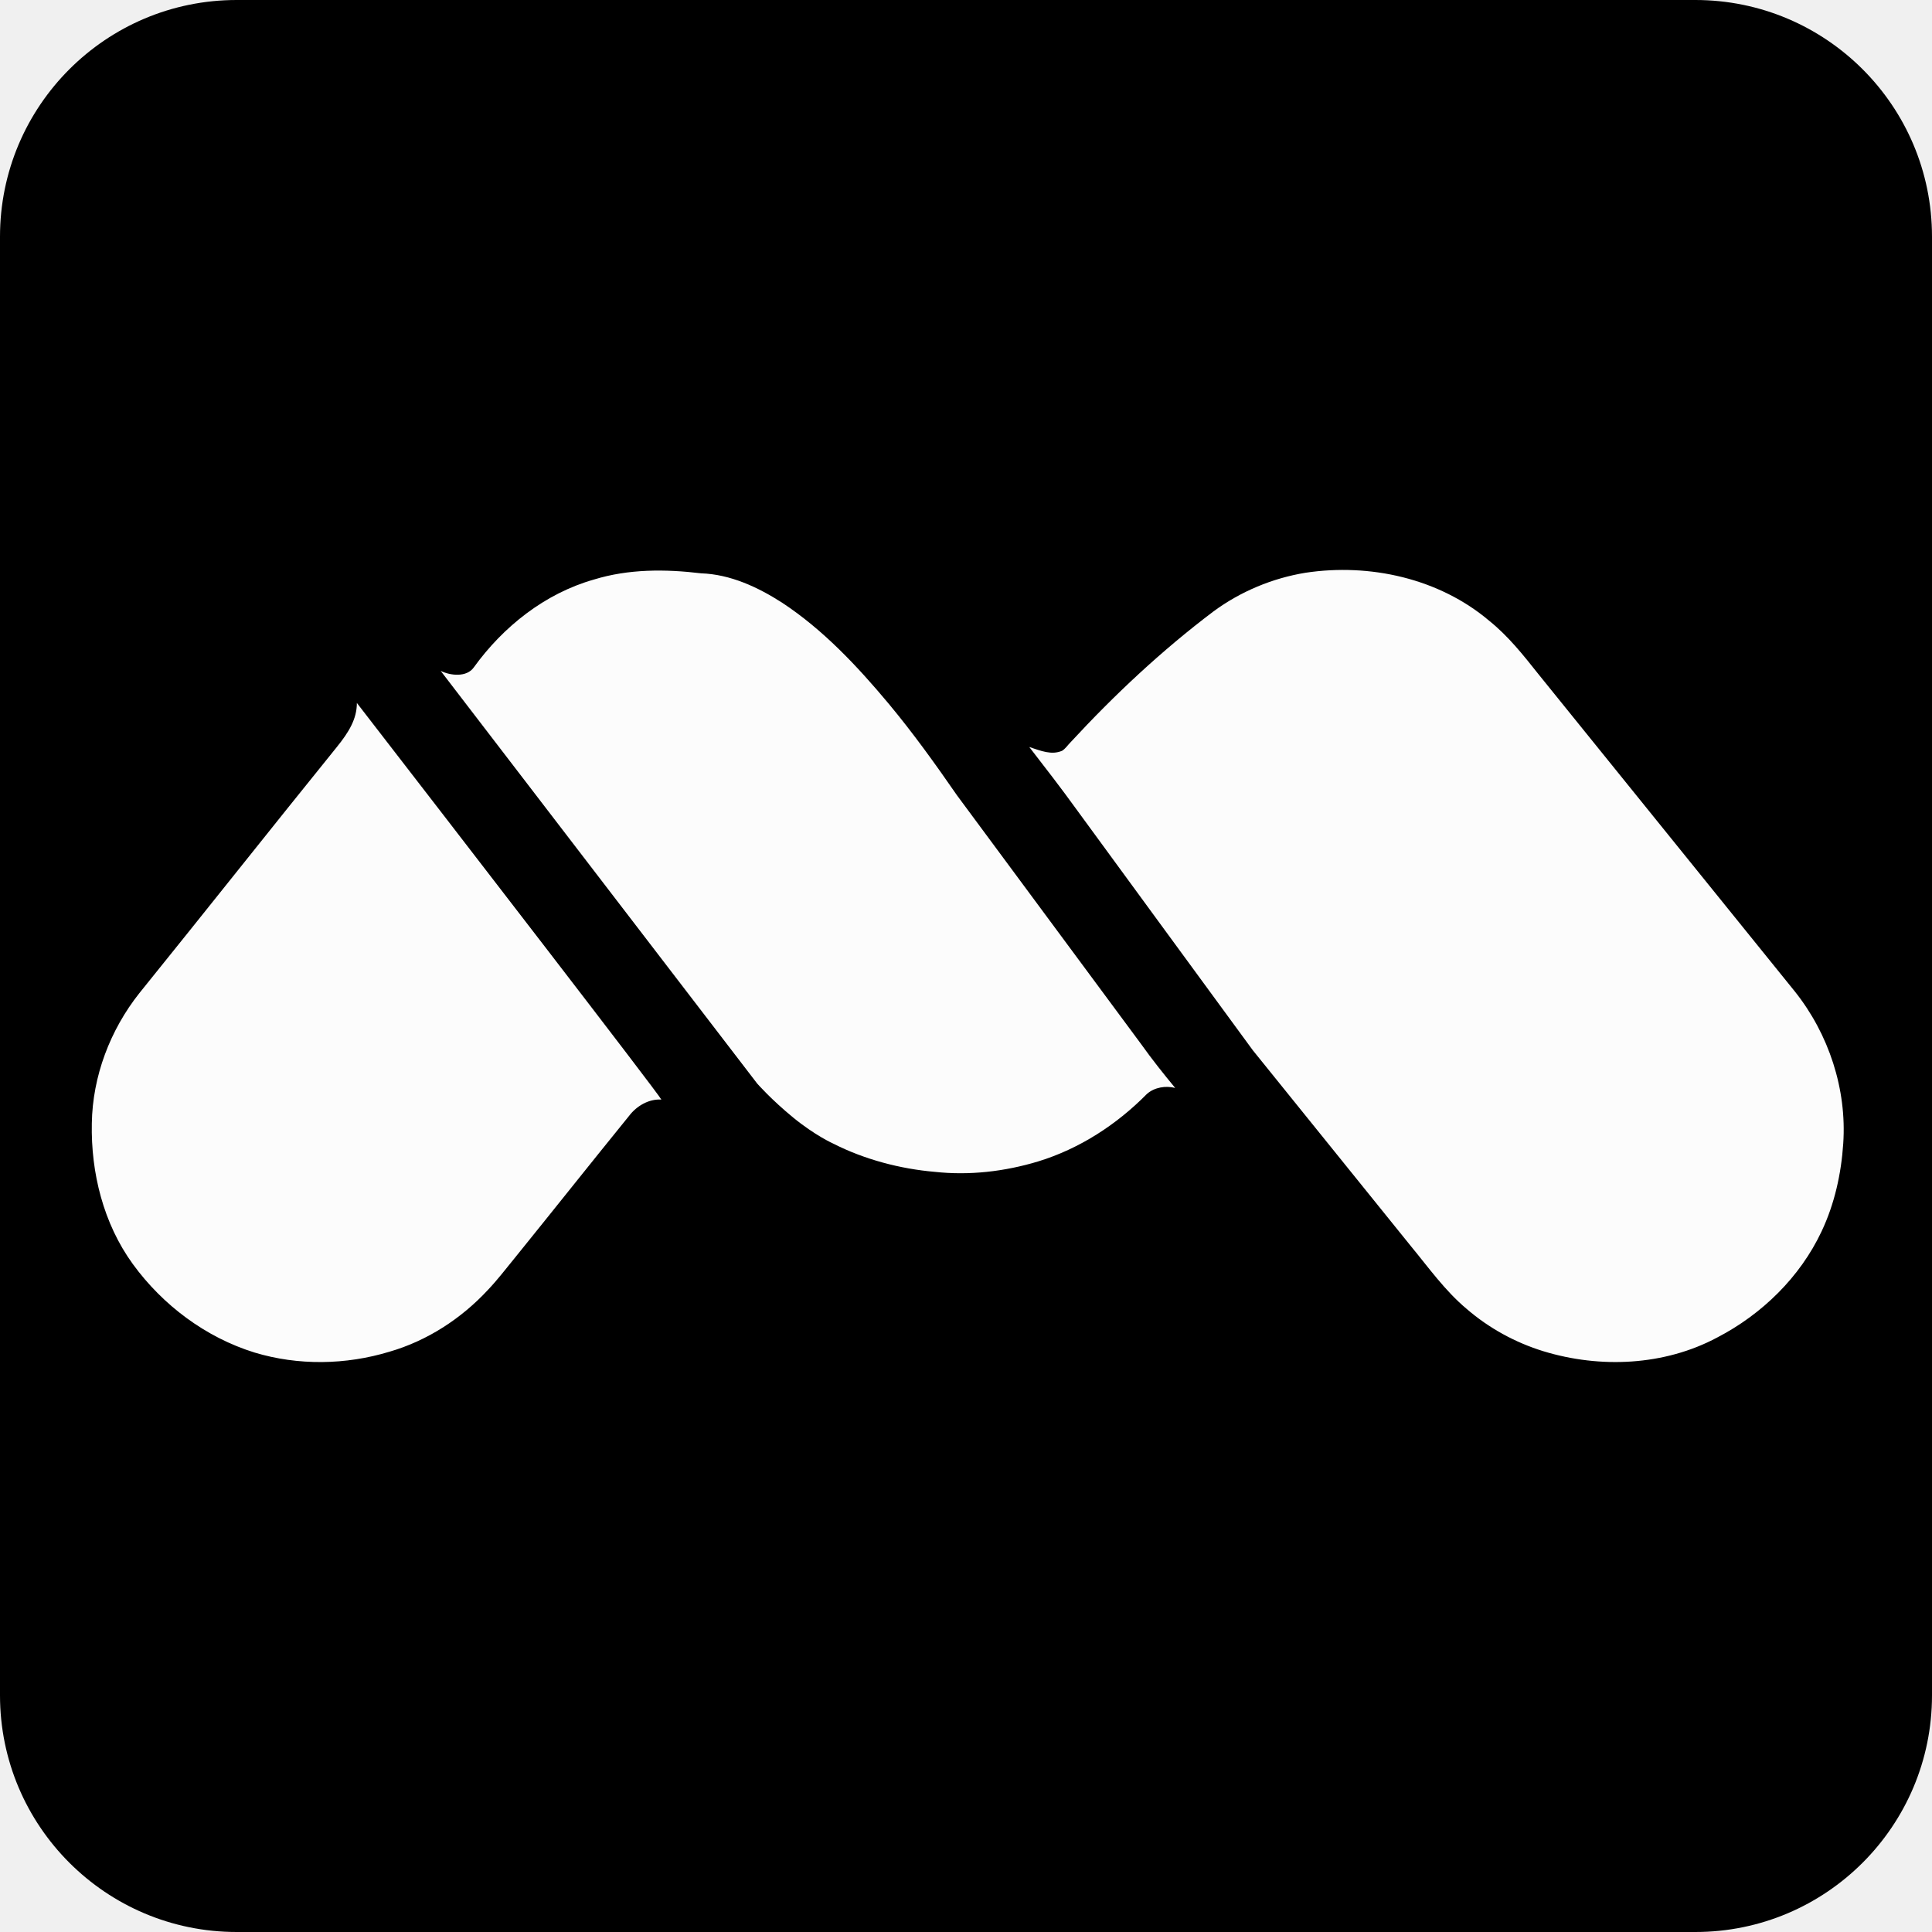
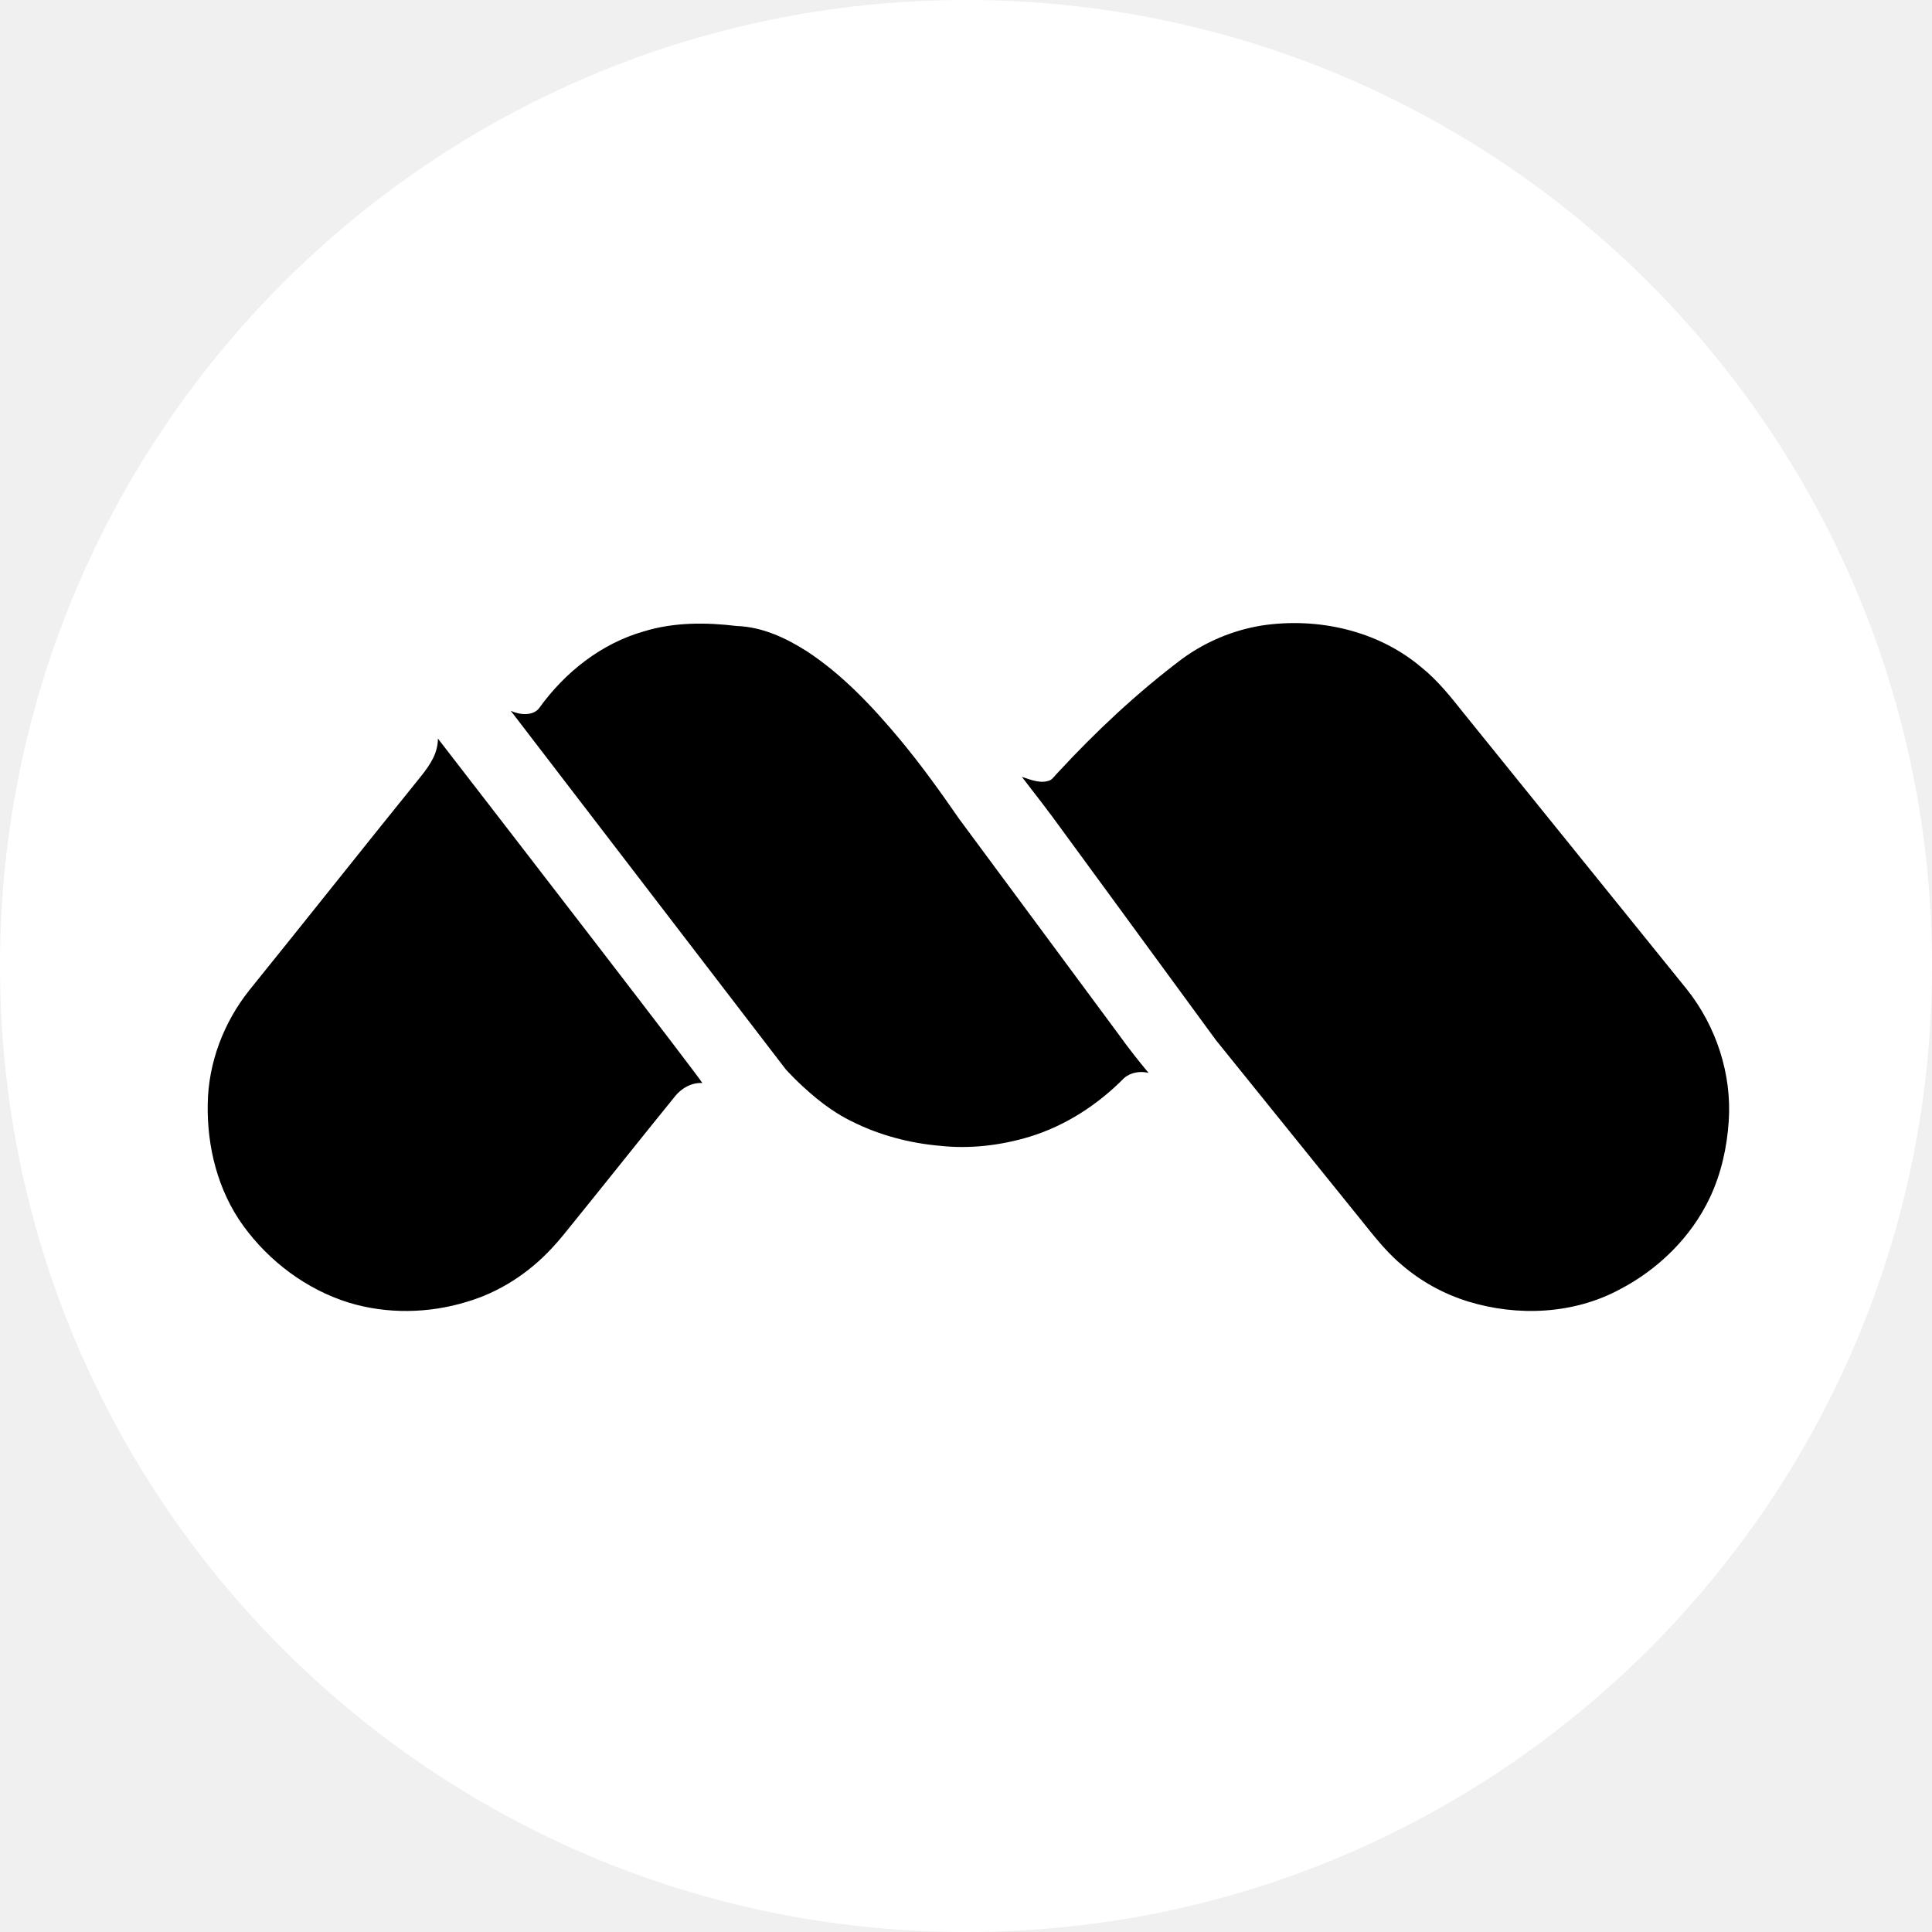
<svg xmlns="http://www.w3.org/2000/svg" width="400" height="400" viewBox="0 0 400 400" fill="none">
-   <rect width="400" height="400" rx="49" fill="#000" />
-   <path d="M145.15 118.7c-7.378-.891-15.016-.922-22.181 1.287-10.132 2.876-18.789 9.742-24.893 18.215-1.468 2.049-4.794 1.698-6.836.7l65.528 85.436s2.904 3.317 7.466 7.05 8.294 5.392 8.294 5.392c6.407 3.259 13.831 5.224 20.982 5.837 7.183.789 14.497-.066 21.398-2.146 8.573-2.619 16.305-7.635 22.573-14.004 1.562-1.353 3.844-1.728 5.826-1.224-2.424-2.928-4.789-5.902-6.995-8.998l-.112-.152-38.067-51.433c-4.477-6.476-9.075-12.879-14.115-18.935-6.521-7.801-13.579-15.342-22.118-20.963-5.025-3.217-10.695-5.857-16.75-6.062m125.166-.122c13.276-2 27.63 1.158 37.999 9.941 3.934 3.151 7.071 7.113 10.187 11.04q26.563 32.869 53.119 65.737c7.008 8.803 10.761 20.194 10.003 31.45-.414 6.267-1.798 12.511-4.487 18.204-4.462 9.475-12.333 17.151-21.585 21.955-10.956 5.867-24.25 6.448-36.024 2.848-5.836-1.798-11.304-4.8-15.919-8.8-4.438-3.725-7.805-8.479-11.471-12.918-10.915-13.53-21.847-27.049-32.754-40.586-12.233-16.675-24.431-33.377-36.646-50.058-3.033-4.212-6.461-8.625-9.633-12.729 2.488.829 4.635 1.703 6.788.781.709-.438 1.165-1.182 1.756-1.763 9.078-9.826 18.887-19.019 29.572-27.081 5.613-4.139 12.211-6.897 19.095-8.021M130.291 230.973c1.523-1.993 4.041-3.484 6.636-3.318-.664-1.327-42.303-55.298-63.04-82.117 0 3.318-1.66 6.046-4.148 9.124-13.738 16.994-27.146 33.946-40.878 50.947-6.052 7.628-9.7 17.21-9.85 26.973-.205 10.243 2.404 20.733 8.47 29.102 6.201 8.539 15.116 15.217 25.23 18.347 9.04 2.731 18.883 2.571 27.902-.167 7.85-2.267 14.921-6.873 20.452-12.852 1.927-2.031 3.624-4.257 5.391-6.417 7.996-9.878 15.825-19.758 23.835-29.622" fill="#fcfcfc" />
+   <rect width="400" height="400" rx="200" fill="#fff" />
+   <path d="M152.553 129.608c-6.407-.774-13.04-.801-19.262 1.117-8.799 2.498-16.317 8.461-21.618 15.819-1.275 1.779-4.164 1.475-5.937.608l56.907 74.196s2.521 2.881 6.483 6.122 7.204 4.683 7.204 4.683c5.564 2.83 12.011 4.537 18.221 5.069 6.237.685 12.59-.058 18.583-1.864 7.445-2.274 14.16-6.63 19.603-12.161 1.356-1.175 3.338-1.501 5.06-1.063-2.106-2.543-4.16-5.126-6.075-7.814q-16.578-22.402-33.157-44.798c-3.887-5.625-7.88-11.186-12.257-16.444-5.664-6.776-11.792-13.324-19.208-18.205-4.365-2.794-9.288-5.087-14.547-5.265m108.699-.106c11.529-1.737 23.995 1.006 33 8.633 3.416 2.737 6.14 6.177 8.847 9.587q23.067 28.545 46.13 57.089c6.087 7.645 9.346 17.538 8.687 27.312-.359 5.443-1.561 10.865-3.896 15.81-3.876 8.228-10.711 14.894-18.746 19.066-9.515 5.095-21.059 5.6-31.284 2.473-5.069-1.561-9.817-4.168-13.825-7.642-3.854-3.235-6.778-7.364-9.962-11.218-9.479-11.75-18.972-23.491-28.445-35.247-10.623-14.481-21.216-28.985-31.825-43.472-2.634-3.658-5.61-7.49-8.365-11.054 2.161.72 4.025 1.479 5.895.678.616-.38 1.012-1.027 1.525-1.531 7.884-8.533 16.402-16.517 25.681-23.518a38.5 38.5 0 0 1 16.583-6.966M139.649 227.11c1.323-1.731 3.51-3.026 5.763-2.881-.576-1.153-36.738-48.023-54.746-71.314 0 2.881-1.441 5.25-3.602 7.924-11.931 14.758-23.575 29.479-35.5 44.244-5.256 6.624-8.424 14.946-8.554 23.424-.178 8.896 2.087 18.006 7.355 25.273 5.386 7.416 13.127 13.215 21.911 15.934 7.85 2.371 16.399 2.232 24.231-.145 6.818-1.969 12.958-5.969 17.761-11.161 1.673-1.764 3.147-3.697 4.682-5.573 6.944-8.578 13.743-17.158 20.699-25.725" fill="#000" />
</svg>
